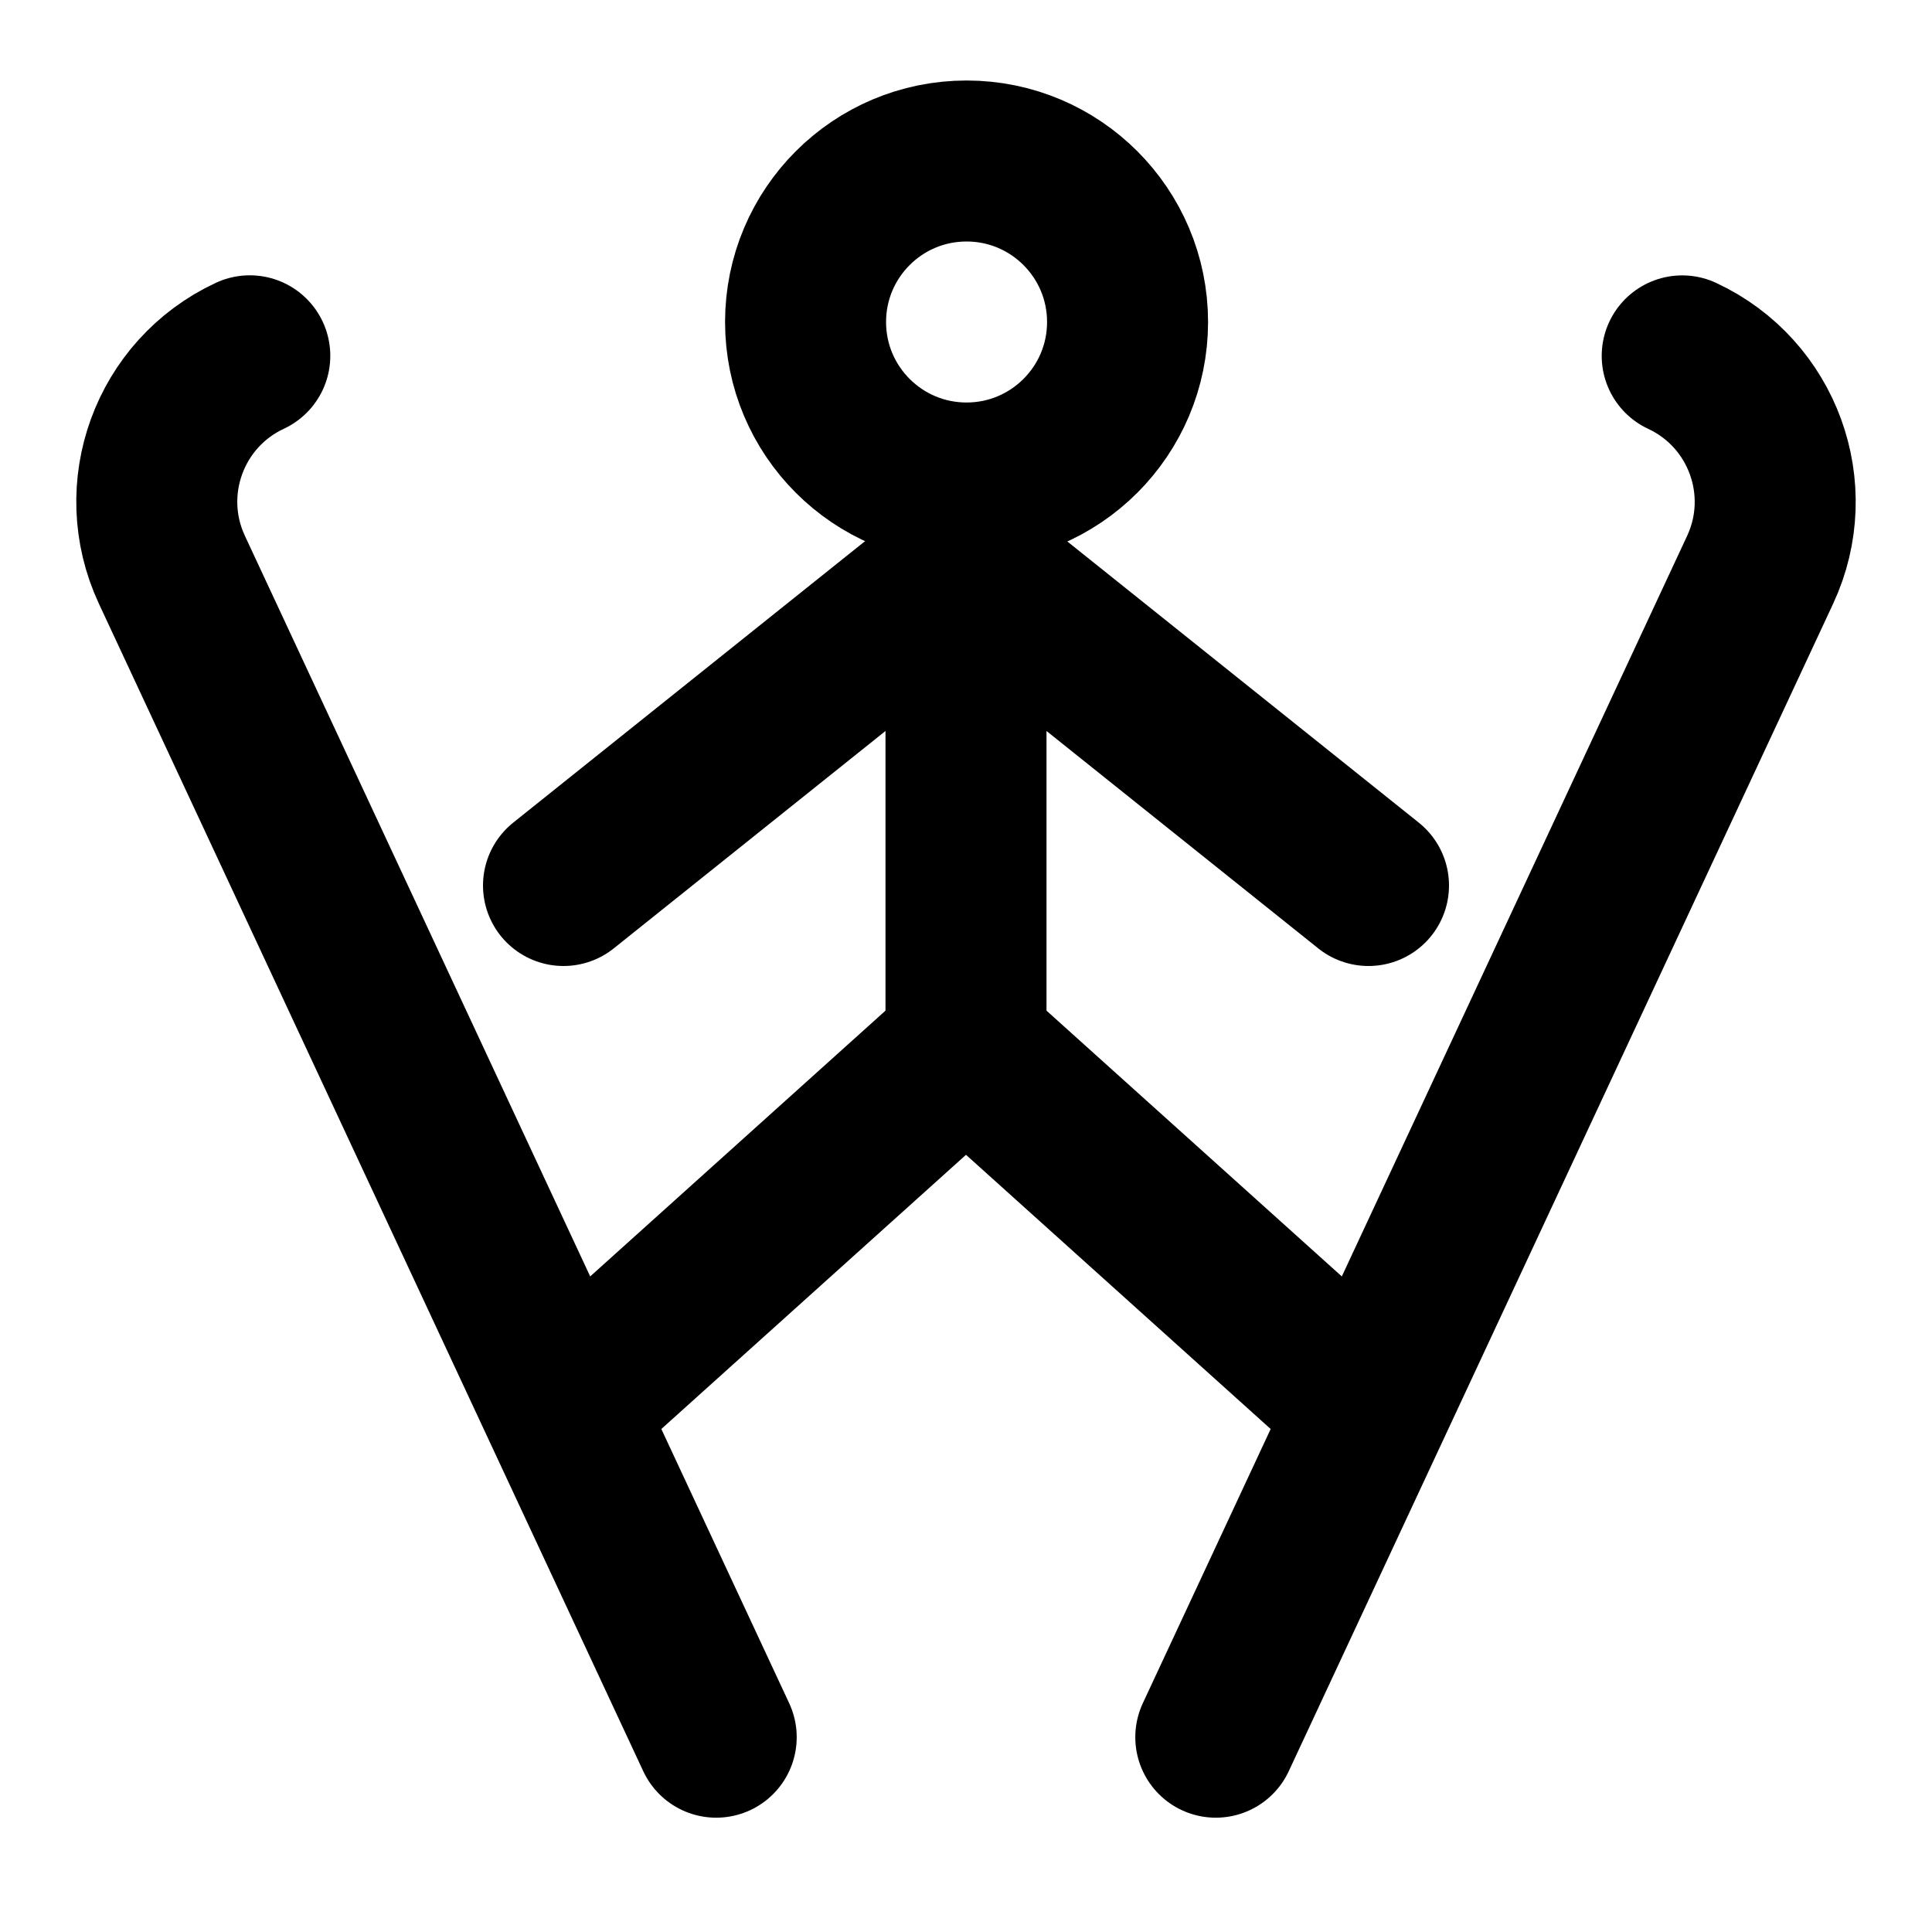
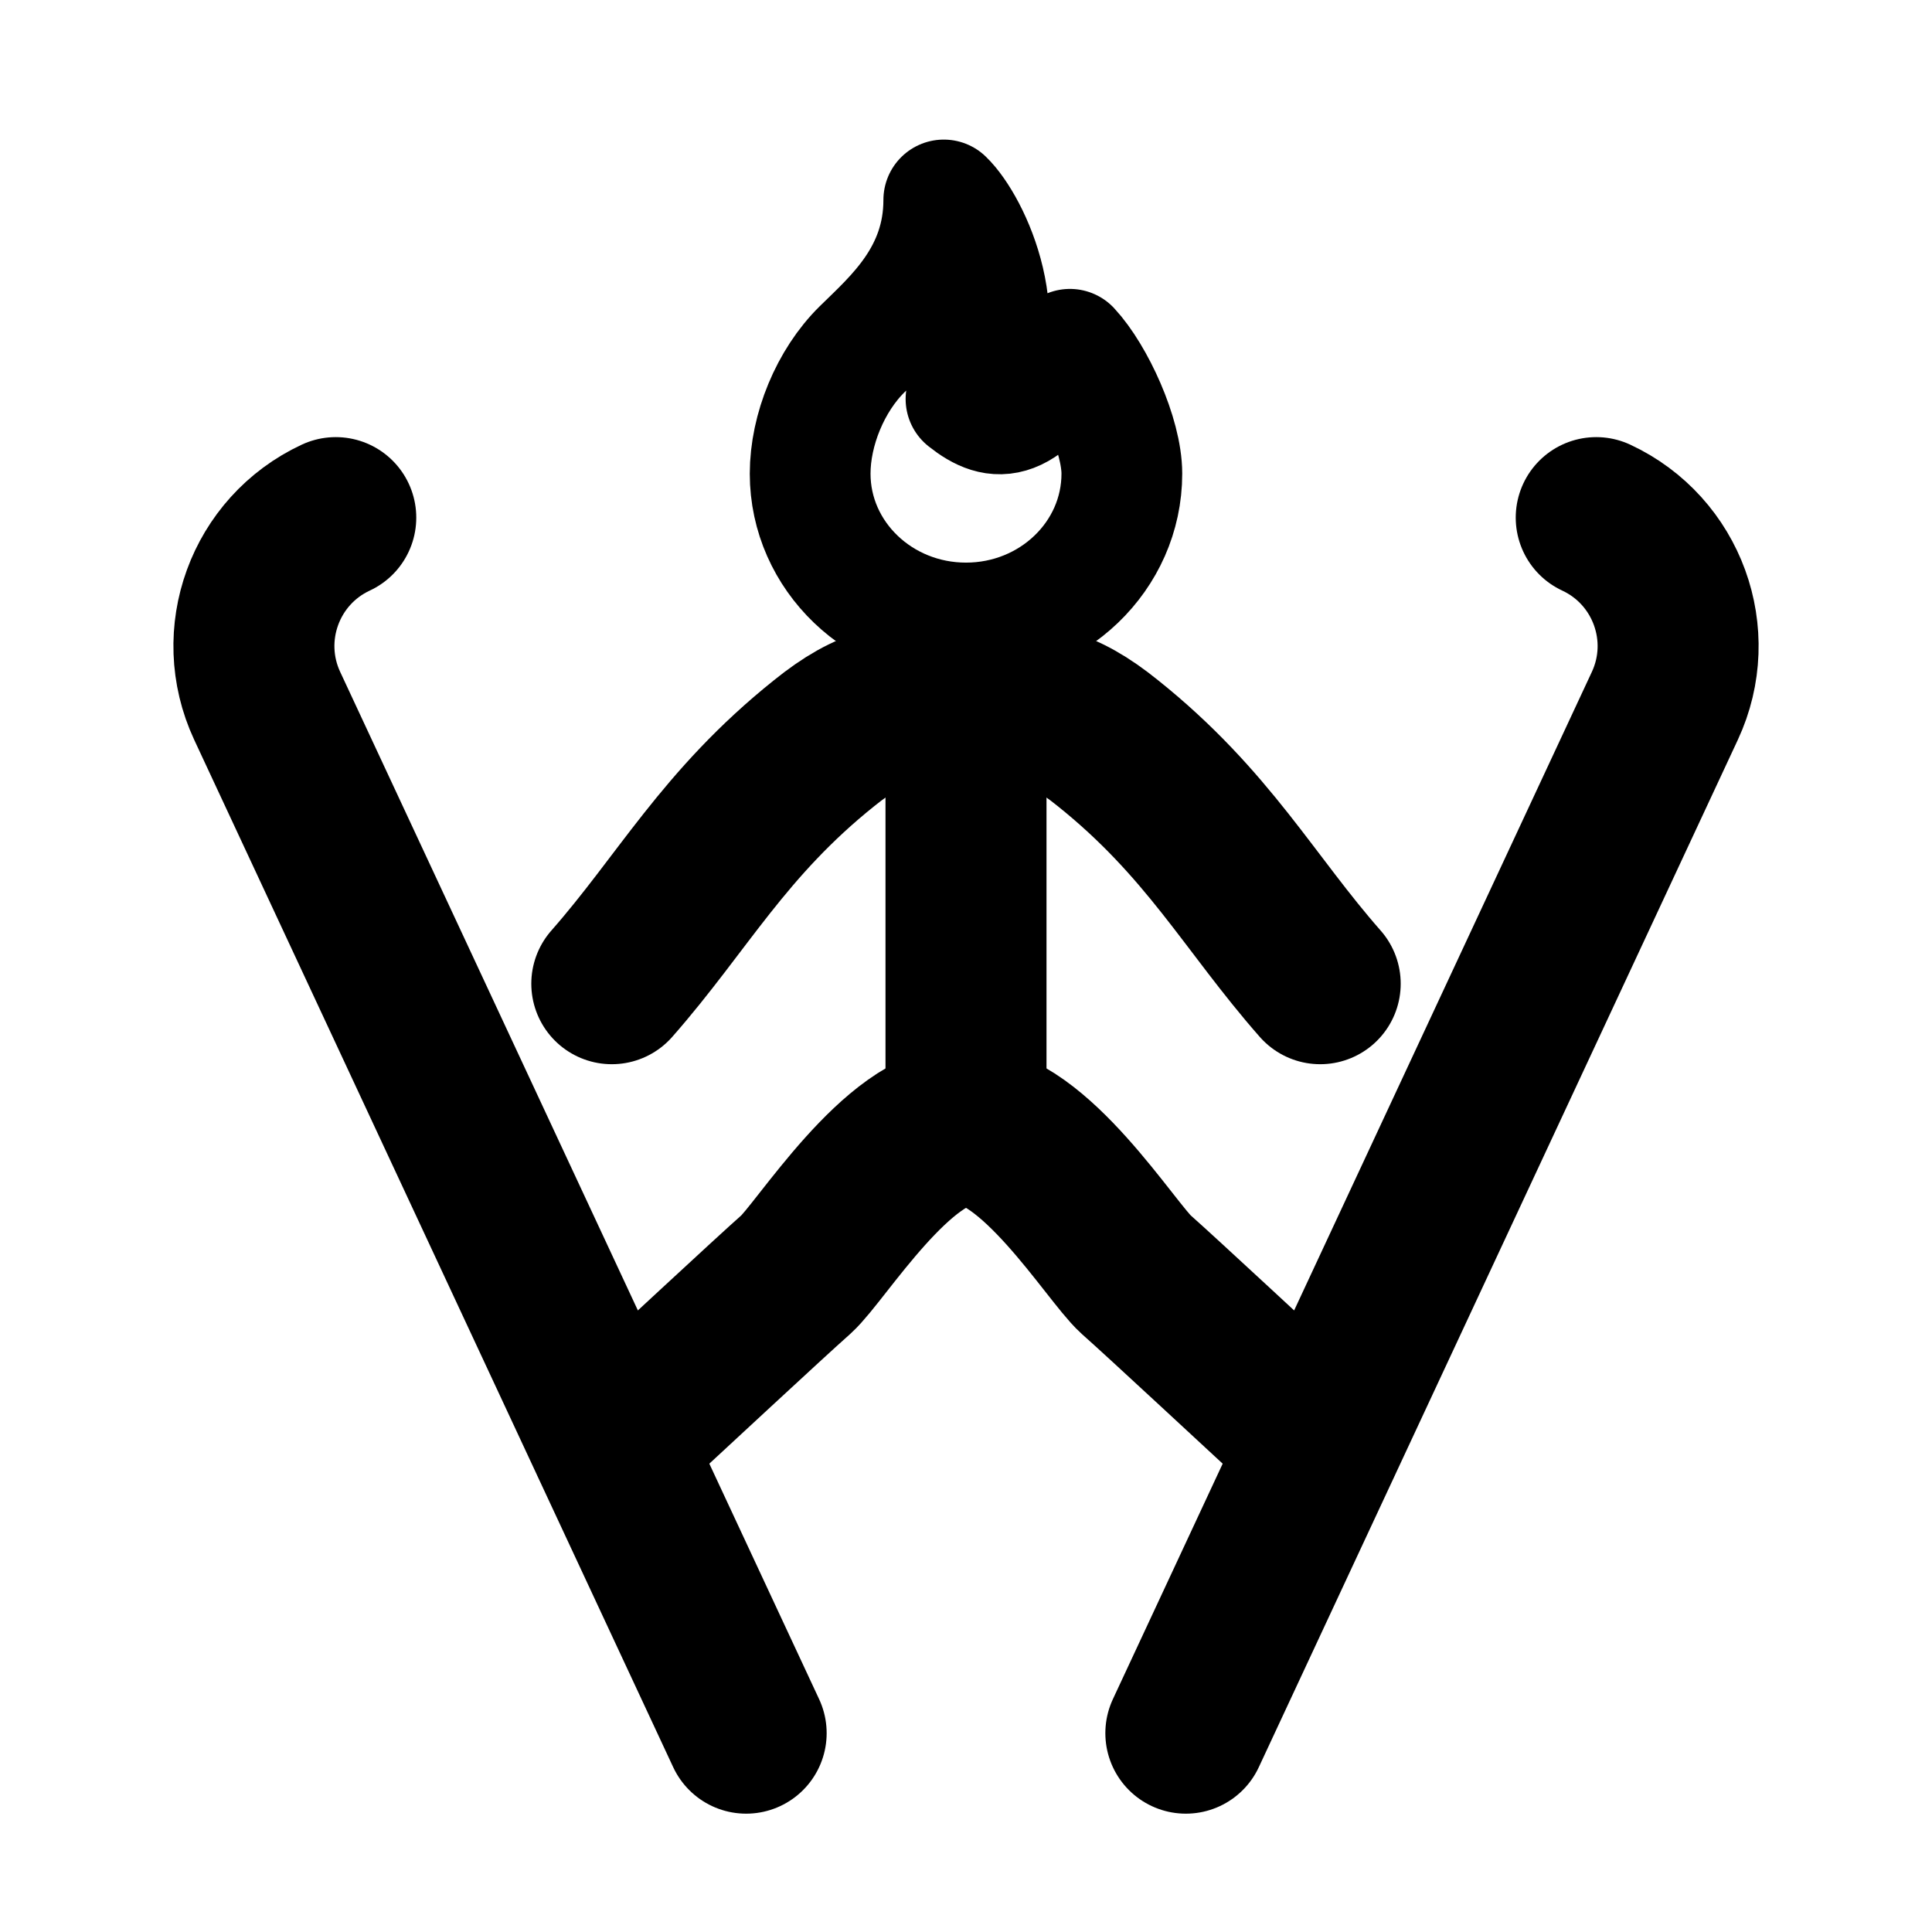
<svg xmlns="http://www.w3.org/2000/svg" width="24" height="24" viewBox="0 0 24 24" fill="none" stroke="currentColor" stroke-width="2" stroke-linecap="round" stroke-linejoin="round" class="icon icon-tabler icons-tabler-outline icon-tabler-ski-jumping">
  <path stroke="none" d="M0 0h24v24H0z" fill="none" />
-   <path d="M17 17.5l-5 -4.5v-6l5 4" />
-   <path d="M7 17.5l5 -4.5" />
-   <path d="M15.103 21.58l6.762 -14.502a2 2 0 0 0 -.968 -2.657" />
-   <path d="M8.897 21.58l-6.762 -14.503a2 2 0 0 1 .968 -2.657" />
-   <path d="M7 11l5 -4" />
-   <path d="M10.007 4a2 2 0 1 0 4 0a2 2 0 1 0 -4 0" />
+   <path d="M14.731 21.53L20.681 8.769A1.76 1.76 0 0 0 19.829 6.43" />
+   <path d="M9.269 21.53L3.319 8.768A1.76 1.76 0 0 1 4.171 6.43" />
+   <path d="M7.6 17.94C8.36 17.24 9.54 16.14 9.89 15.83C10.2 15.55 11.16 13.98 12 13.98C12.84 13.98 13.8 15.55 14.11 15.83C14.46 16.14 15.64 17.24 16.4 17.94" />
+   <path d="M12 13.98C12 13.1 12 12.13 12 11.34C12 10.55 12 9.58 12 8.7" />
+   <path d="M7.6 12.22C8.48 11.22 8.99 10.23 10.24 9.23C10.81 8.77 11.17 8.7 12 8.7C12.83 8.7 13.19 8.77 13.76 9.23C15.01 10.23 15.52 11.22 16.4 12.22" />
+   <path stroke-width="1.5" d="M12 4.956C12.645 4.042 12.046 2.793 11.724 2.484C11.724 3.423 11.105 3.95 10.709 4.339C10.314 4.728 10.064 5.34 10.064 5.884C10.064 6.908 10.931 7.739 12 7.739C13.069 7.739 13.936 6.908 13.936 5.884C13.936 5.411 13.595 4.666 13.291 4.339C12.715 5.266 12.39 5.266 12 4.956" />
</svg>
